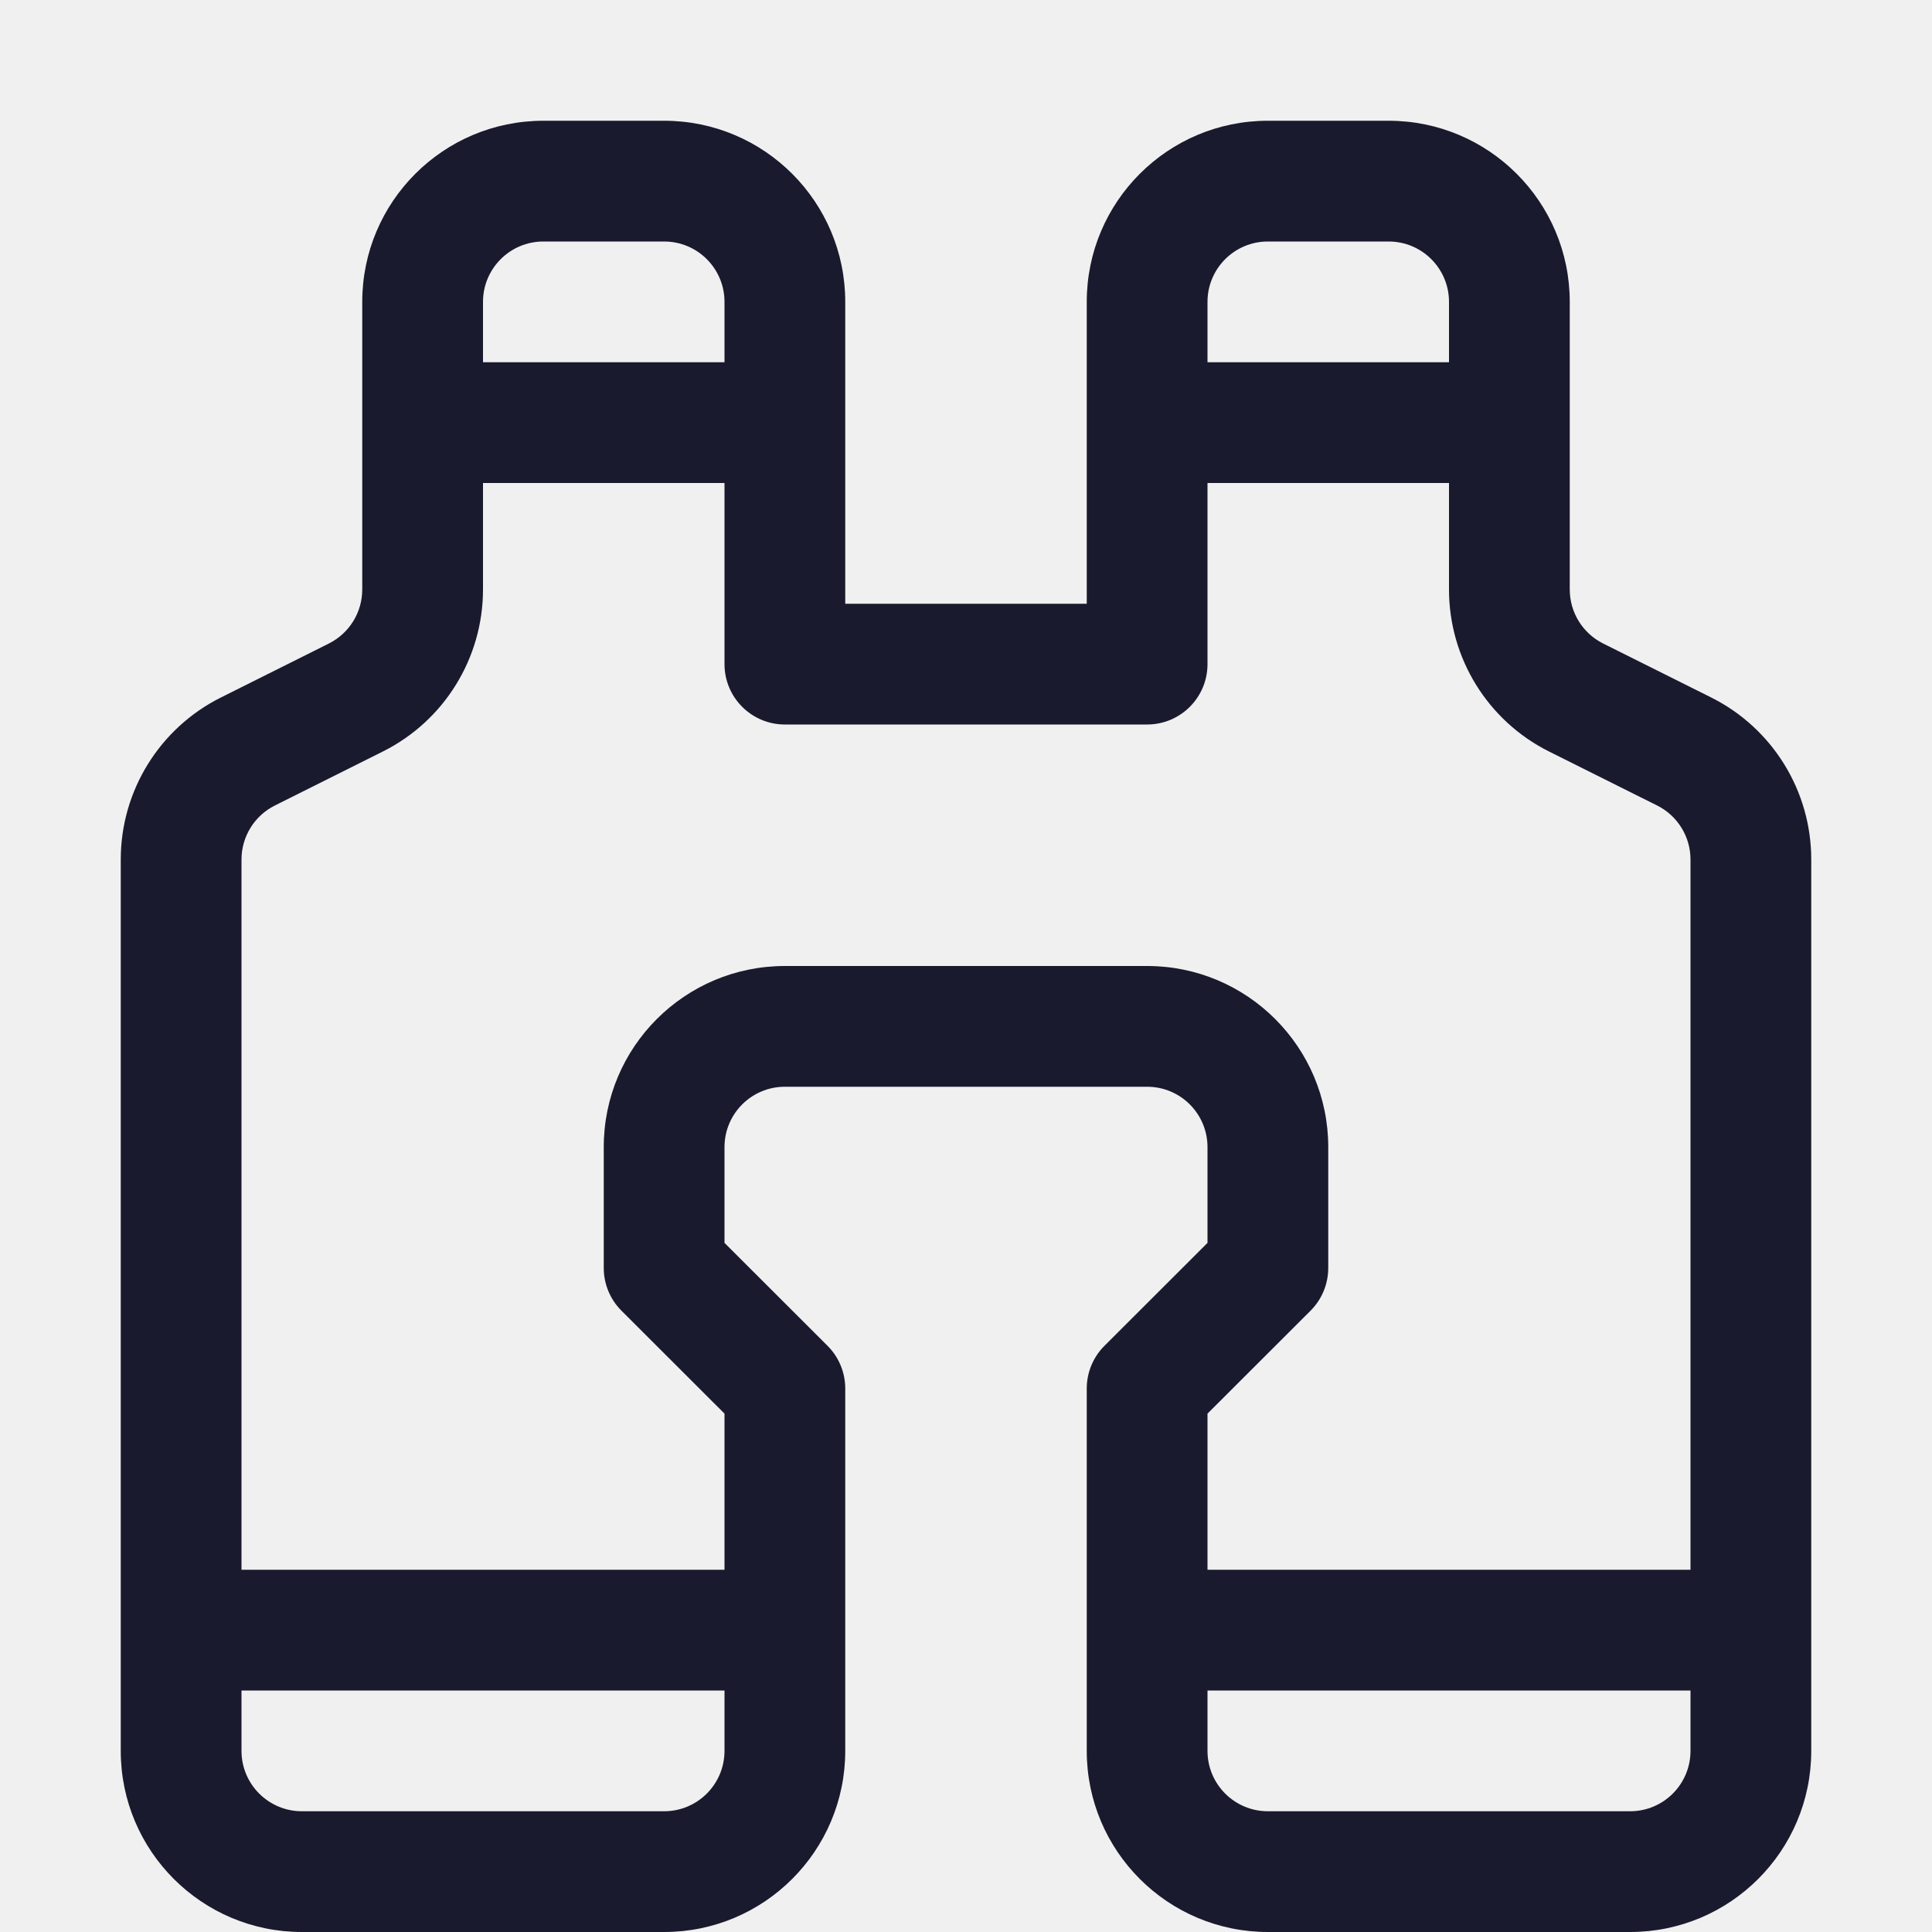
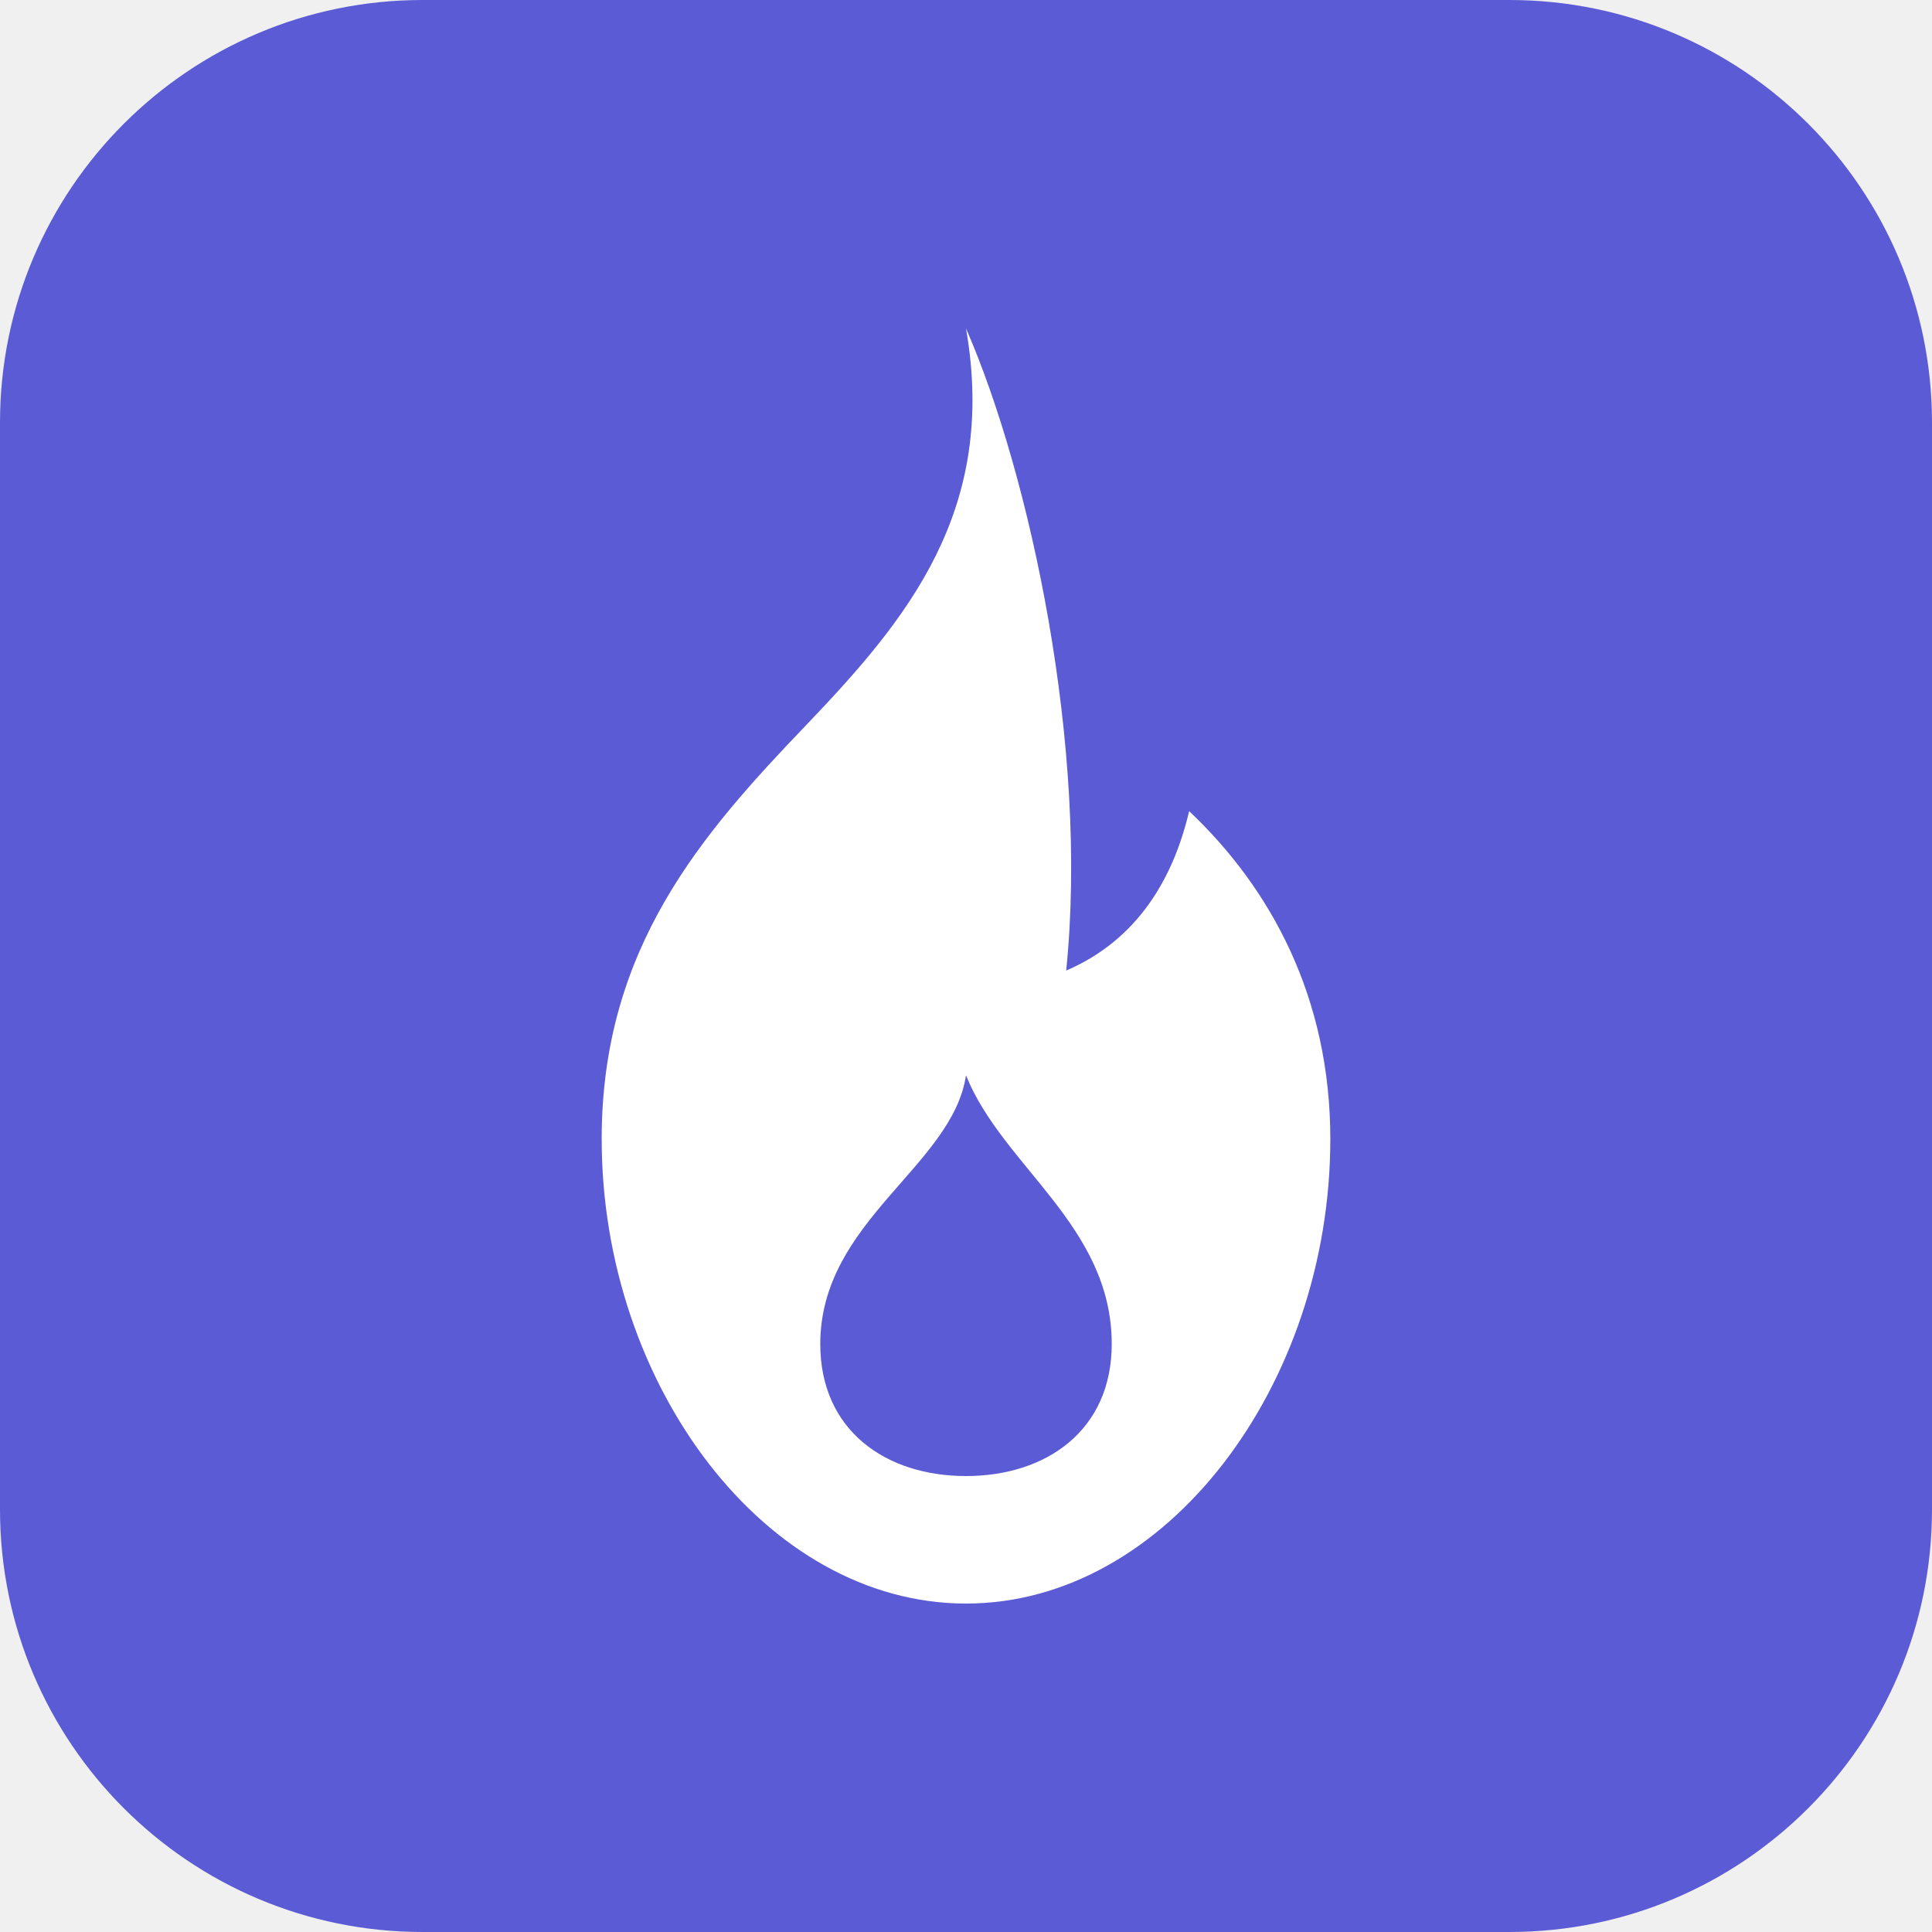
- <svg xmlns="http://www.w3.org/2000/svg" width="32" height="32" viewBox="0 0 16 16">
-   <style>
-     path { fill: #1a1a2e; }
-     @media (prefers-color-scheme: dark) {
-       path { fill: #e5e7eb; }
-     }
-   </style>
-   <path d="M3 2.5A1.5 1.5 0 0 1 4.5 1h1A1.5 1.5 0 0 1 7 2.5V5h2V2.5A1.5 1.5 0 0 1 10.5 1h1A1.5 1.5 0 0 1 13 2.5v2.382a.5.5 0 0 0 .276.447l.895.447A1.5 1.5 0 0 1 15 7.118V14.5a1.5 1.5 0 0 1-1.5 1.5h-3A1.5 1.5 0 0 1 9 14.5v-3a.5.5 0 0 1 .146-.354l.854-.853V9.5a.5.5 0 0 0-.5-.5h-3a.5.5 0 0 0-.5.5v.793l.854.853A.5.5 0 0 1 7 11.5v3A1.5 1.5 0 0 1 5.5 16h-3A1.5 1.5 0 0 1 1 14.5V7.118a1.5 1.5 0 0 1 .83-1.342l.894-.447A.5.5 0 0 0 3 4.882zM4.5 2a.5.5 0 0 0-.5.5V3h2v-.5a.5.5 0 0 0-.5-.5zM6 4H4v.882a1.5 1.5 0 0 1-.83 1.342l-.894.447A.5.5 0 0 0 2 7.118V13h4v-1.293l-.854-.853A.5.5 0 0 1 5 10.5v-1A1.5 1.5 0 0 1 6.5 8h3A1.5 1.5 0 0 1 11 9.5v1a.5.5 0 0 1-.146.354l-.854.853V13h4V7.118a.5.5 0 0 0-.276-.447l-.895-.447A1.5 1.5 0 0 1 12 4.882V4h-2v1.5a.5.5 0 0 1-.5.5h-3a.5.5 0 0 1-.5-.5zm4-1h2v-.5a.5.5 0 0 0-.5-.5h-1a.5.5 0 0 0-.5.5zm4 11h-4v.5a.5.5 0 0 0 .5.5h3a.5.5 0 0 0 .5-.5zm-8 0H2v.5a.5.5 0 0 0 .5.5h3a.5.5 0 0 0 .5-.5z" />
+ <svg xmlns="http://www.w3.org/2000/svg" viewBox="0 0 32 32">
+   <rect width="32" height="32" rx="7" fill="#5b5bd6" />
+   <path transform="translate(3.931429 3.931429) scale(1.508571)" fill="#fff" fill-rule="evenodd" d="M8 1c.35 2-.65 3.2-1.75 4.35C5.1 6.55 4 7.8 4 9.9 4 12.6 5.8 15 8 15s4-2.4 4-5.1c0-1.55-.65-2.75-1.55-3.6-.2.85-.65 1.45-1.35 1.75C9.35 5.6 8.7 2.6 8 1zM8 9.2c-.15 1-1.6 1.6-1.6 2.95 0 .95.72 1.45 1.6 1.45s1.6-.5 1.6-1.45c0-1.3-1.2-1.95-1.6-2.95z" />
</svg>
